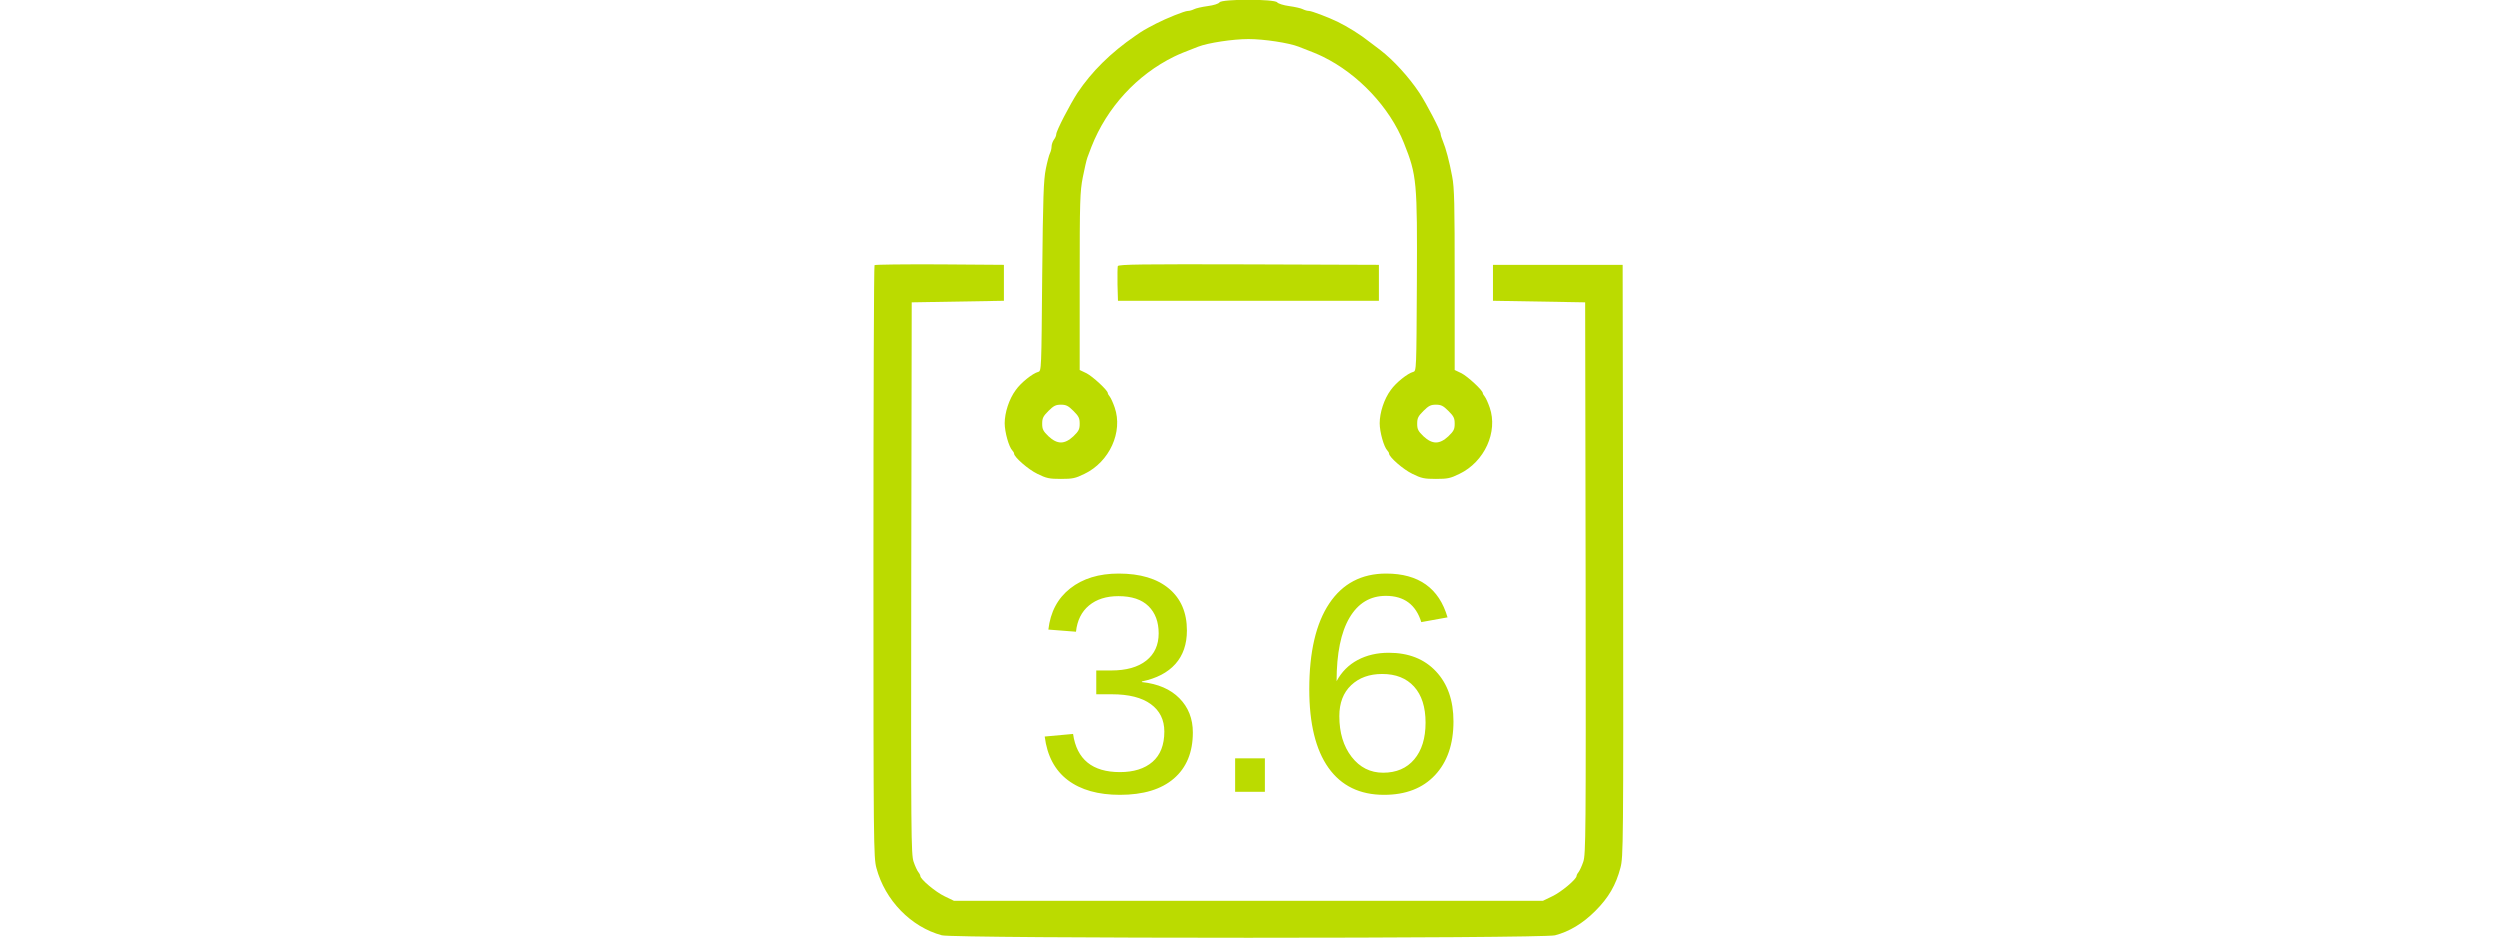
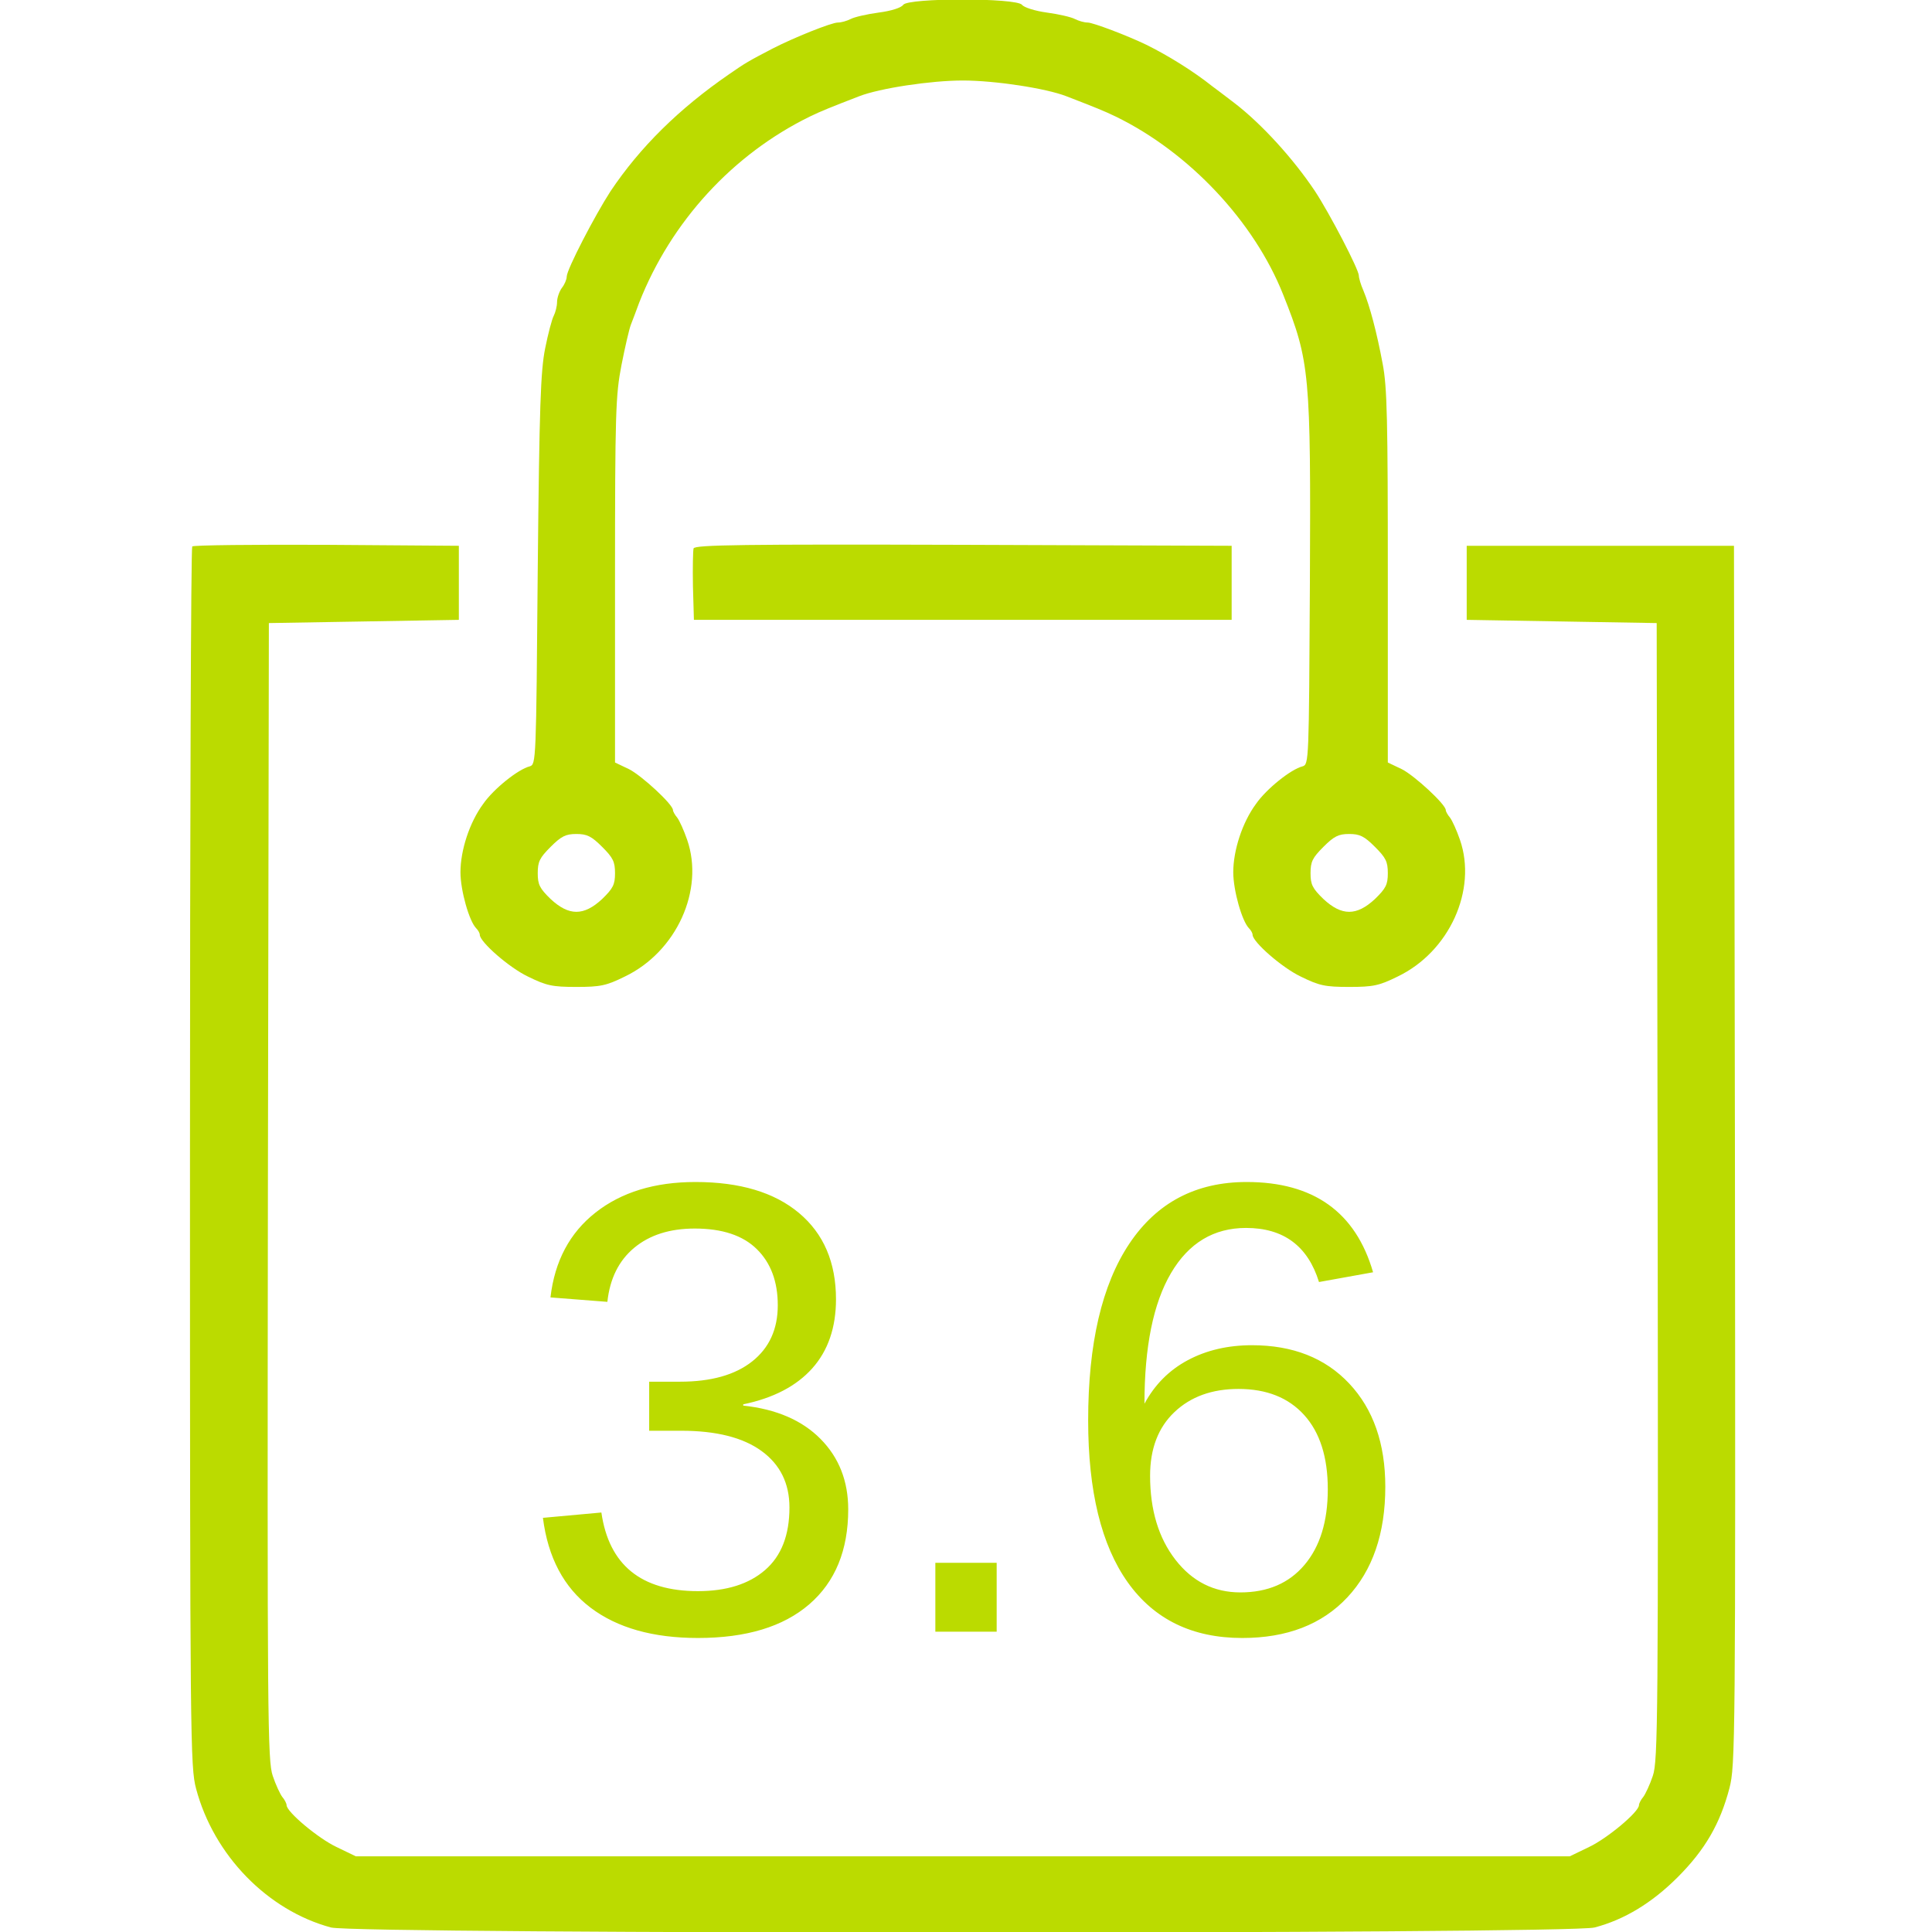
- <svg xmlns="http://www.w3.org/2000/svg" version="1.0" width="600pt" height="300px" viewBox="0 0 600 600" fill="hsl(68.953, 100%, 43%)" preserveAspectRatio="xMidYMid meet">
+ <svg xmlns="http://www.w3.org/2000/svg" version="1.0" width="600pt" height="600pt" viewBox="0 0 600 600" fill="hsl(68.953, 100%, 43%)" style="background-color: #142850" preserveAspectRatio="xMidYMid meet">
  <g transform="translate(0,600) scale(0.1,-0.1)" fill="inherit" stroke="none">
    <path d="M2805 5985 c-6 -9 -37 -19 -76 -24 -37 -5 -76 -14 -87 -20 -12 -6 -29 -11 -40 -11 -20 0 -137 -47 -203 -81 -75 -39 -85 -45 -134 -79 -157 -108 -278 -228 -369 -364 -48 -74 -136 -243 -136 -265 0 -9 -7 -25 -15 -35 -8 -11 -15 -31 -15 -44 0 -13 -5 -32 -10 -42 -6 -11 -18 -57 -27 -102 -14 -70 -18 -176 -23 -688 -5 -596 -5 -604 -25 -610 -36 -9 -112 -70 -144 -116 -43 -58 -71 -145 -71 -213 0 -56 27 -152 49 -174 6 -6 11 -15 11 -20 0 -22 91 -102 150 -130 57 -28 75 -32 150 -32 75 0 93 4 150 32 161 77 248 269 194 425 -10 29 -24 60 -31 69 -7 8 -13 19 -13 23 0 18 -97 107 -136 127 l-44 21 0 566 c0 523 2 575 20 668 11 56 24 112 29 125 5 13 17 44 26 69 99 252 291 461 530 578 35 17 65 29 153 63 64 25 223 49 322 49 99 0 258 -24 322 -49 88 -34 118 -46 153 -63 228 -111 430 -326 520 -553 83 -208 86 -245 83 -895 -3 -557 -3 -564 -23 -570 -36 -9 -112 -70 -144 -116 -43 -58 -71 -145 -71 -213 0 -56 27 -152 49 -174 6 -6 11 -15 11 -20 0 -22 91 -102 150 -130 57 -28 75 -32 150 -32 75 0 93 4 150 32 161 77 248 269 194 425 -10 29 -24 60 -31 69 -7 8 -13 19 -13 23 0 18 -97 107 -136 127 l-44 21 0 576 c0 487 -2 590 -16 662 -18 97 -40 180 -60 228 -8 18 -14 39 -14 46 0 19 -90 192 -136 262 -68 102 -166 209 -249 273 -33 25 -64 49 -70 53 -59 47 -138 96 -205 129 -60 29 -166 69 -182 69 -11 0 -28 5 -40 11 -11 6 -50 15 -87 20 -37 5 -71 16 -77 24 -17 22 -354 22 -369 0z m-935 -2615 c34 -34 40 -46 40 -82 0 -35 -6 -47 -40 -80 -57 -53 -103 -53 -160 0 -34 33 -40 45 -40 80 0 36 6 48 40 82 33 33 47 40 80 40 33 0 47 -7 80 -40z m2400 0 c34 -34 40 -46 40 -82 0 -35 -6 -47 -40 -80 -57 -53 -103 -53 -160 0 -34 33 -40 45 -40 80 0 36 6 48 40 82 33 33 47 40 80 40 33 0 47 -7 80 -40z" />
    <path d="M597 4303 c-4 -3 -7 -857 -7 -1897 0 -1815 1 -1894 19 -1961 55 -207 222 -378 419 -431 79 -21 3844 -21 3924 0 92 24 178 76 258 156 85 85 132 166 161 277 18 70 19 134 17 1965 l-3 1893 -415 0 -415 0 0 -115 0 -115 295 -5 295 -5 3 -1765 c2 -1644 1 -1768 -15 -1815 -9 -27 -23 -57 -30 -66 -7 -8 -13 -20 -13 -25 0 -21 -98 -103 -155 -130 l-60 -29 -1885 0 -1885 0 -60 29 c-57 27 -155 109 -155 130 0 5 -6 17 -13 25 -7 9 -21 39 -30 66 -16 47 -17 171 -15 1815 l3 1765 295 5 295 5 0 115 0 115 -411 3 c-226 1 -413 -1 -417 -5z" />
    <path d="M2154 4297 c-2 -7 -3 -60 -2 -118 l3 -104 835 0 835 0 0 115 0 115 -833 3 c-683 2 -833 0 -838 -11z" />
  </g>
  <text font-family="Arial, Helvetica, sans-serif" font-size="150pt" x="50%" y="75%" dominant-baseline="middle" text-anchor="middle" fill="inherit">3.6</text>
</svg>
